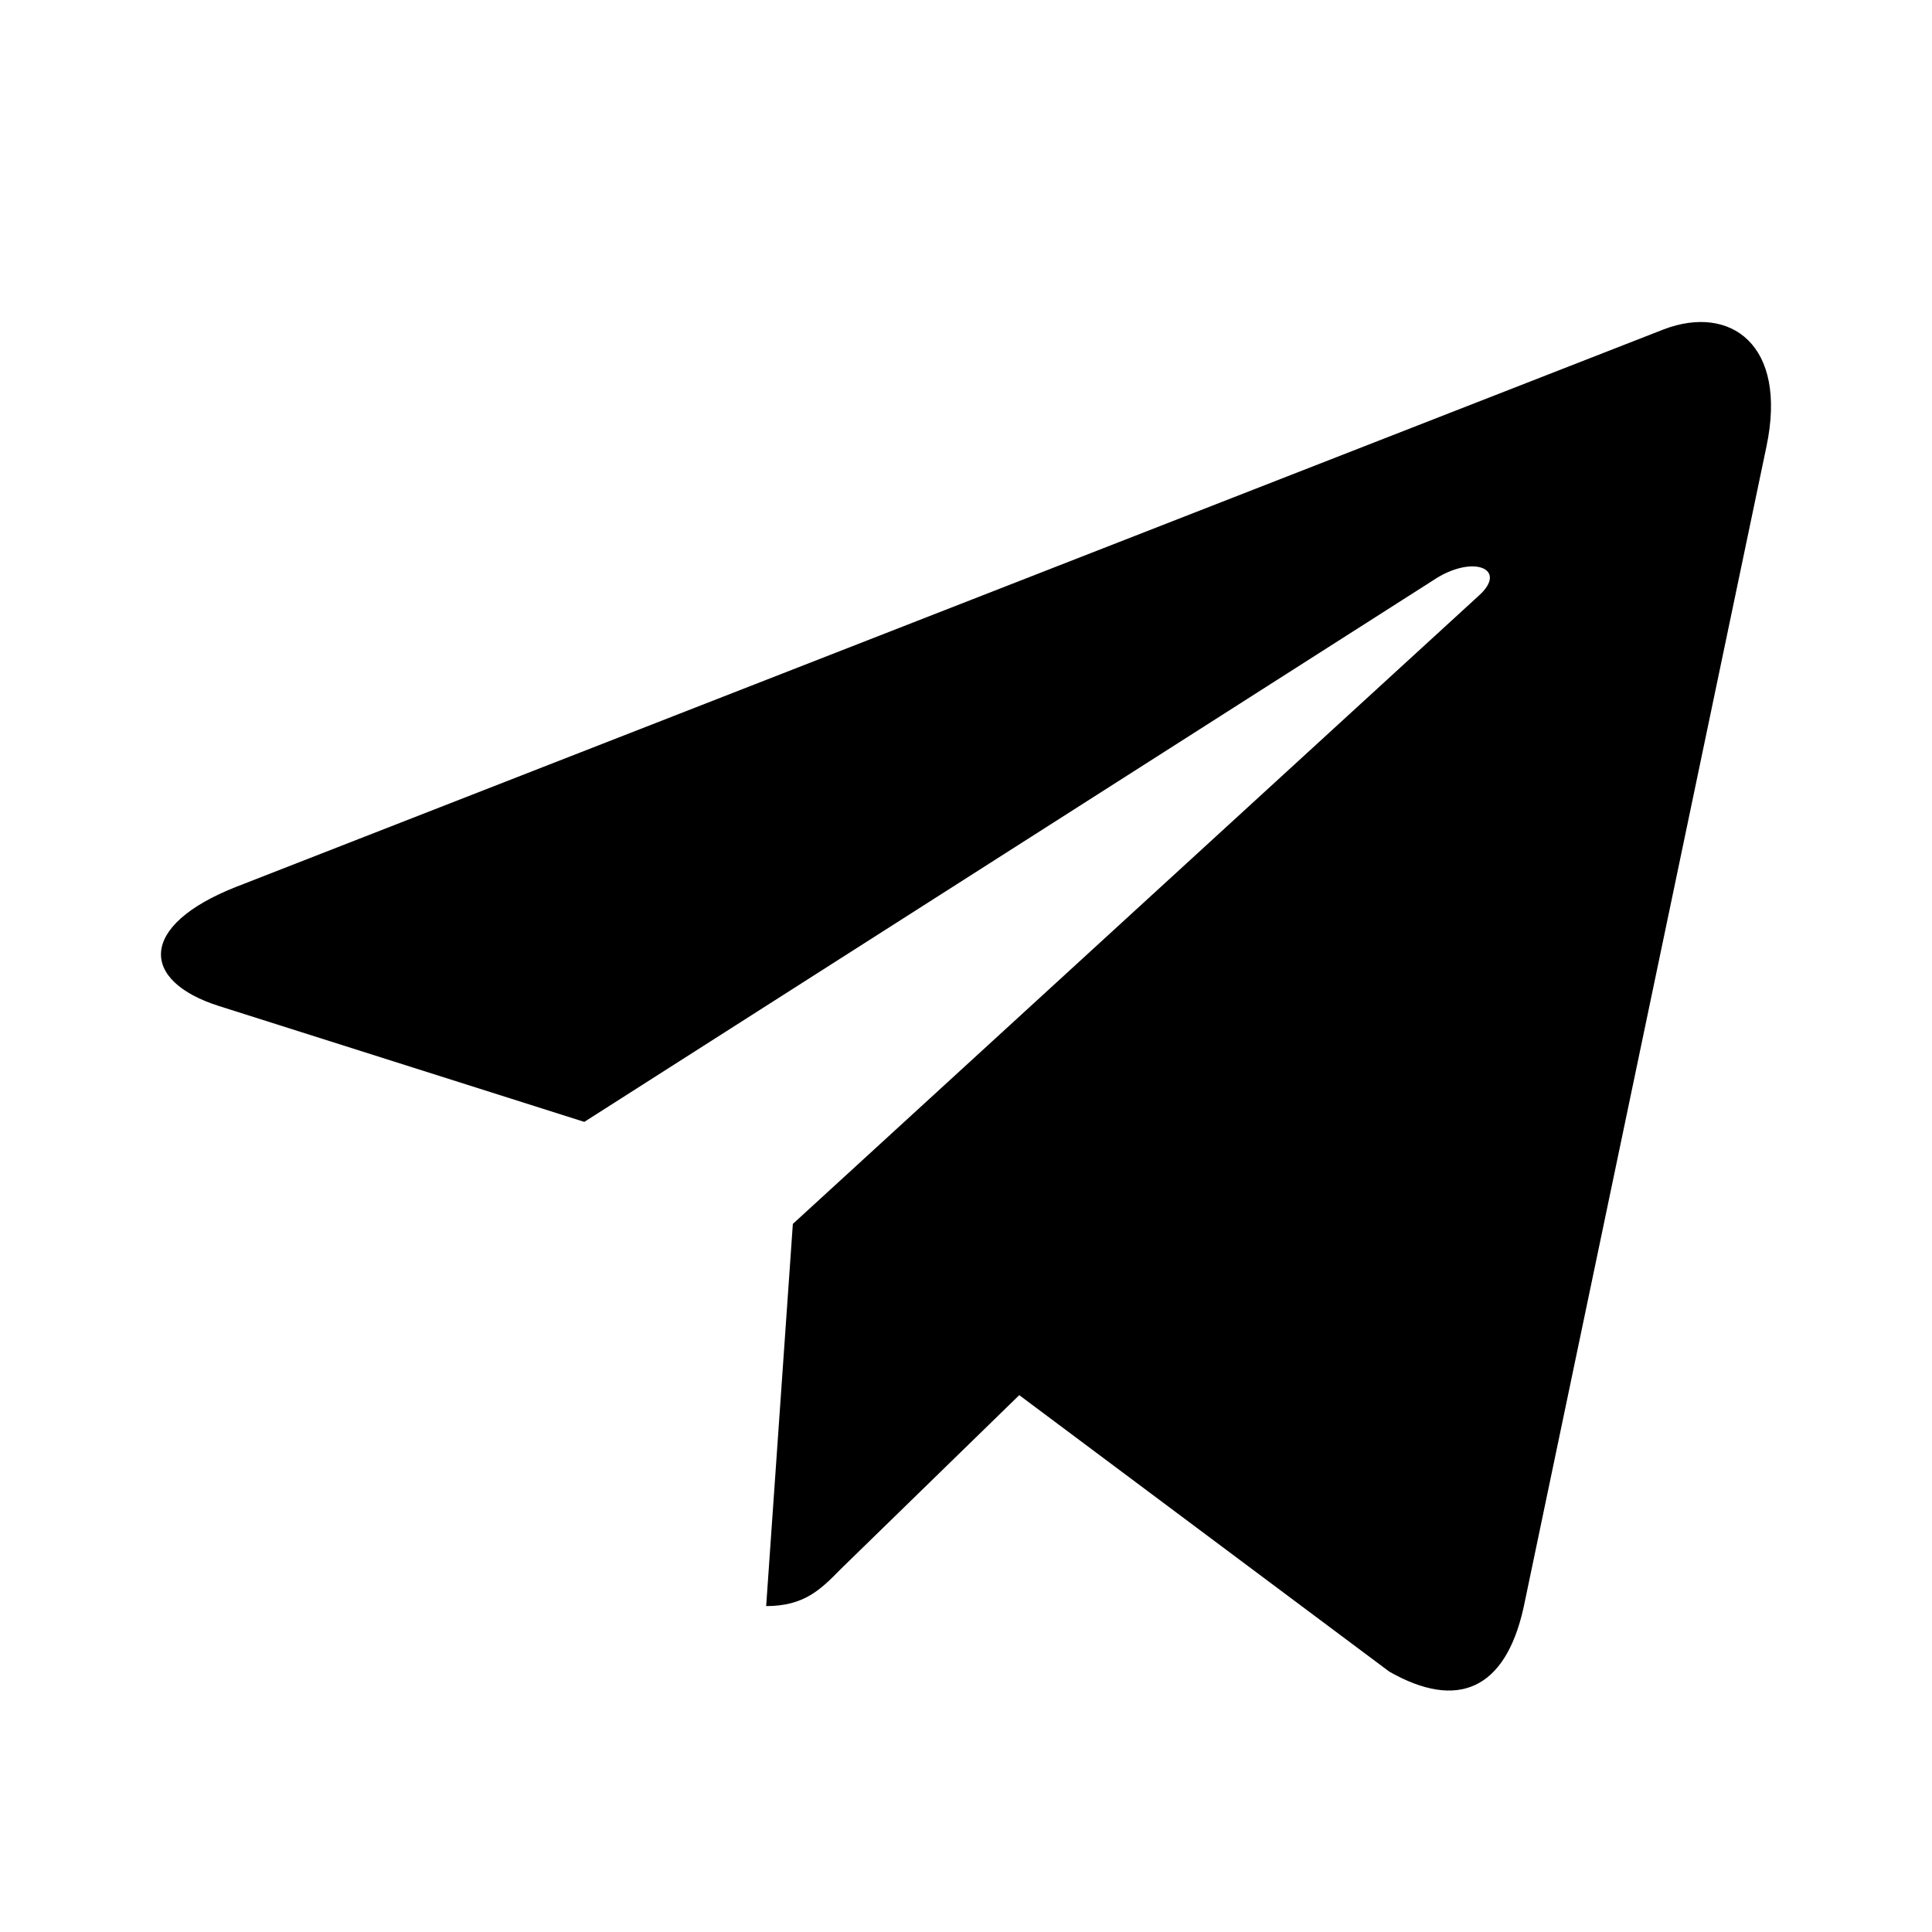
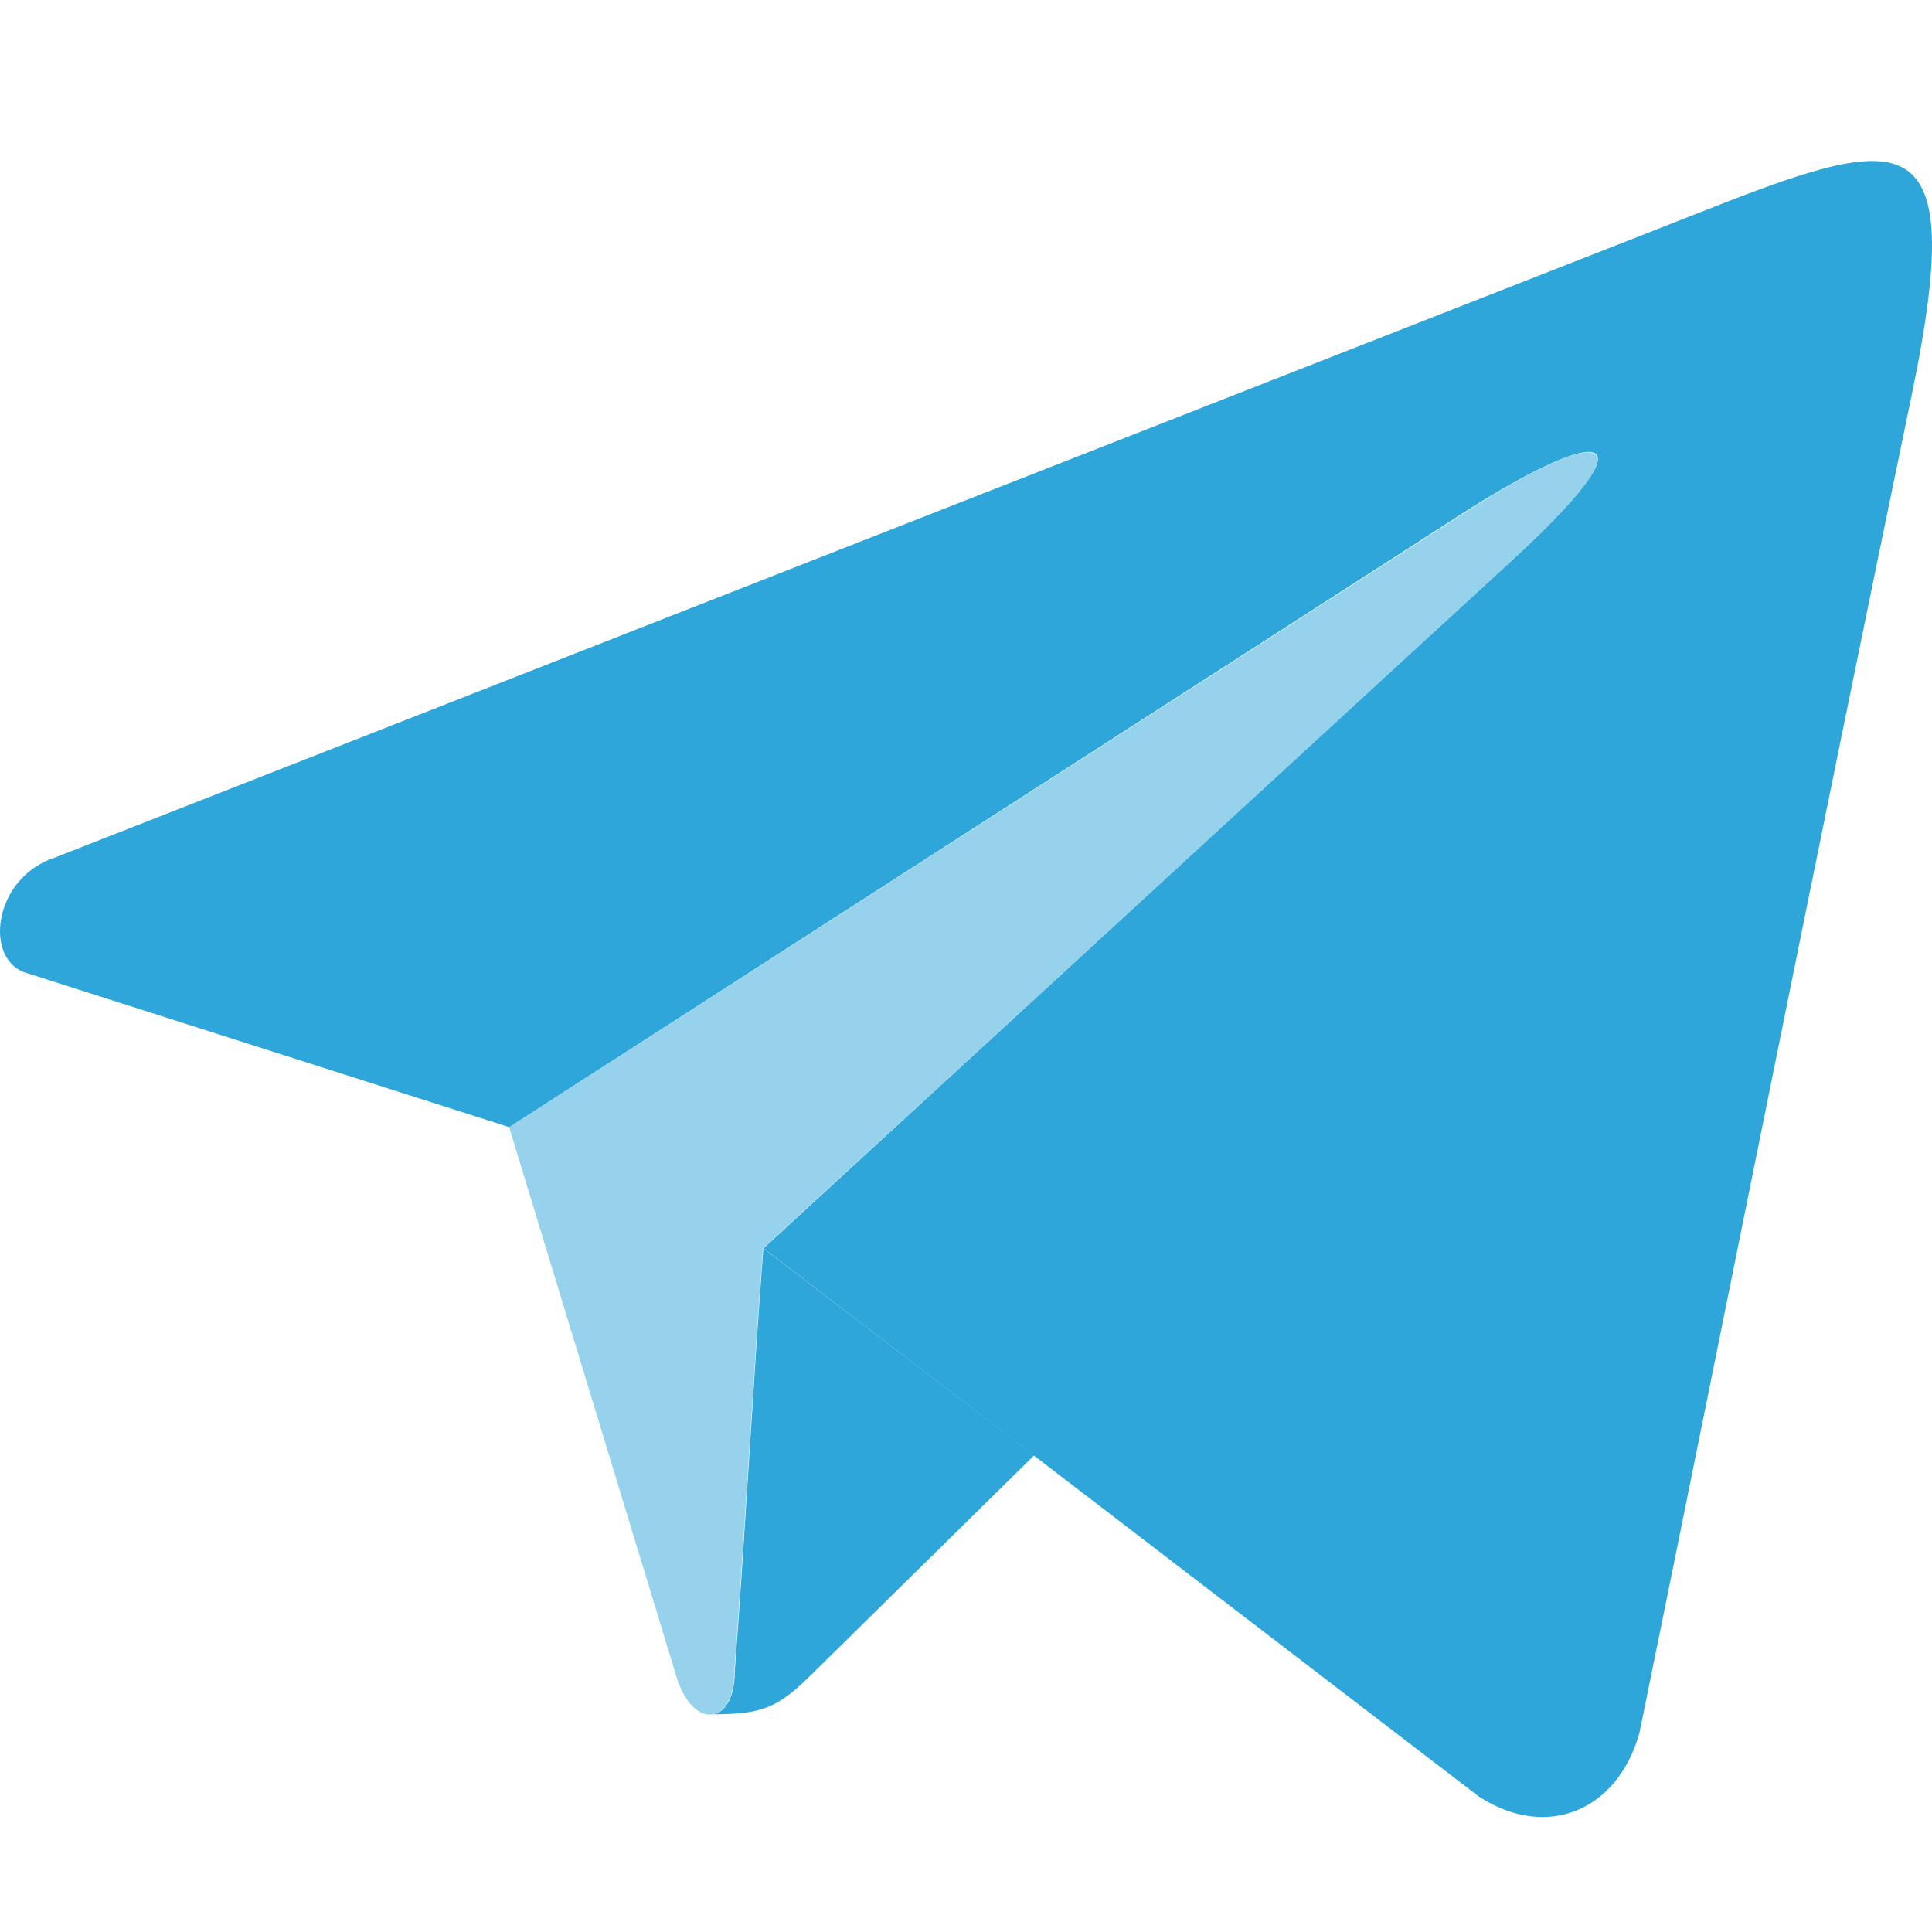
- <svg xmlns="http://www.w3.org/2000/svg" width="16" height="16" viewBox="0 0 16 16" fill="none">
-   <path d="M14.629 3.698L12.617 13.316C12.465 13.995 12.069 14.164 11.506 13.844L8.441 11.554L6.961 12.996C6.798 13.162 6.661 13.301 6.345 13.301L6.566 10.136L12.248 4.932C12.495 4.709 12.194 4.585 11.864 4.809L4.839 9.291L1.815 8.332C1.157 8.124 1.145 7.665 1.952 7.346L13.78 2.727C14.328 2.519 14.807 2.851 14.629 3.698Z" fill="black" />
+ <svg xmlns="http://www.w3.org/2000/svg" width="20" height="20" viewBox="0 0 20 20" fill="none">
+   <path fill-rule="evenodd" clip-rule="evenodd" d="M0.281 10.074L5.271 11.668L15.136 5.317C16.626 4.361 17.153 4.433 15.614 5.838L7.904 12.922L10.707 15.071L15.307 18.596C16.01 19.055 16.747 18.747 16.972 17.936C17.912 13.325 18.83 8.714 19.786 4.109C20.451 0.919 19.582 1.423 16.966 2.447L9.772 5.267L0.572 8.876C-0.082 9.089 -0.17 9.951 0.281 10.074Z" fill="#2FA6D9" />
+   <path opacity="0.5" fill-rule="evenodd" clip-rule="evenodd" d="M5.271 11.669L6.985 17.299C7.073 17.629 7.238 17.774 7.381 17.746C7.502 17.724 7.601 17.573 7.601 17.304C7.711 15.849 7.788 14.378 7.898 12.923L15.614 5.844C17.147 4.44 16.62 4.361 15.136 5.324L5.271 11.669Z" fill="#2FA6D9" />
+   <path fill-rule="evenodd" clip-rule="evenodd" d="M7.902 12.922C7.792 14.377 7.716 15.849 7.606 17.304C7.606 17.572 7.507 17.724 7.386 17.746C7.886 17.746 8.051 17.679 8.392 17.343L10.705 15.066L7.902 12.922Z" fill="#2FA6D9" />
</svg>
